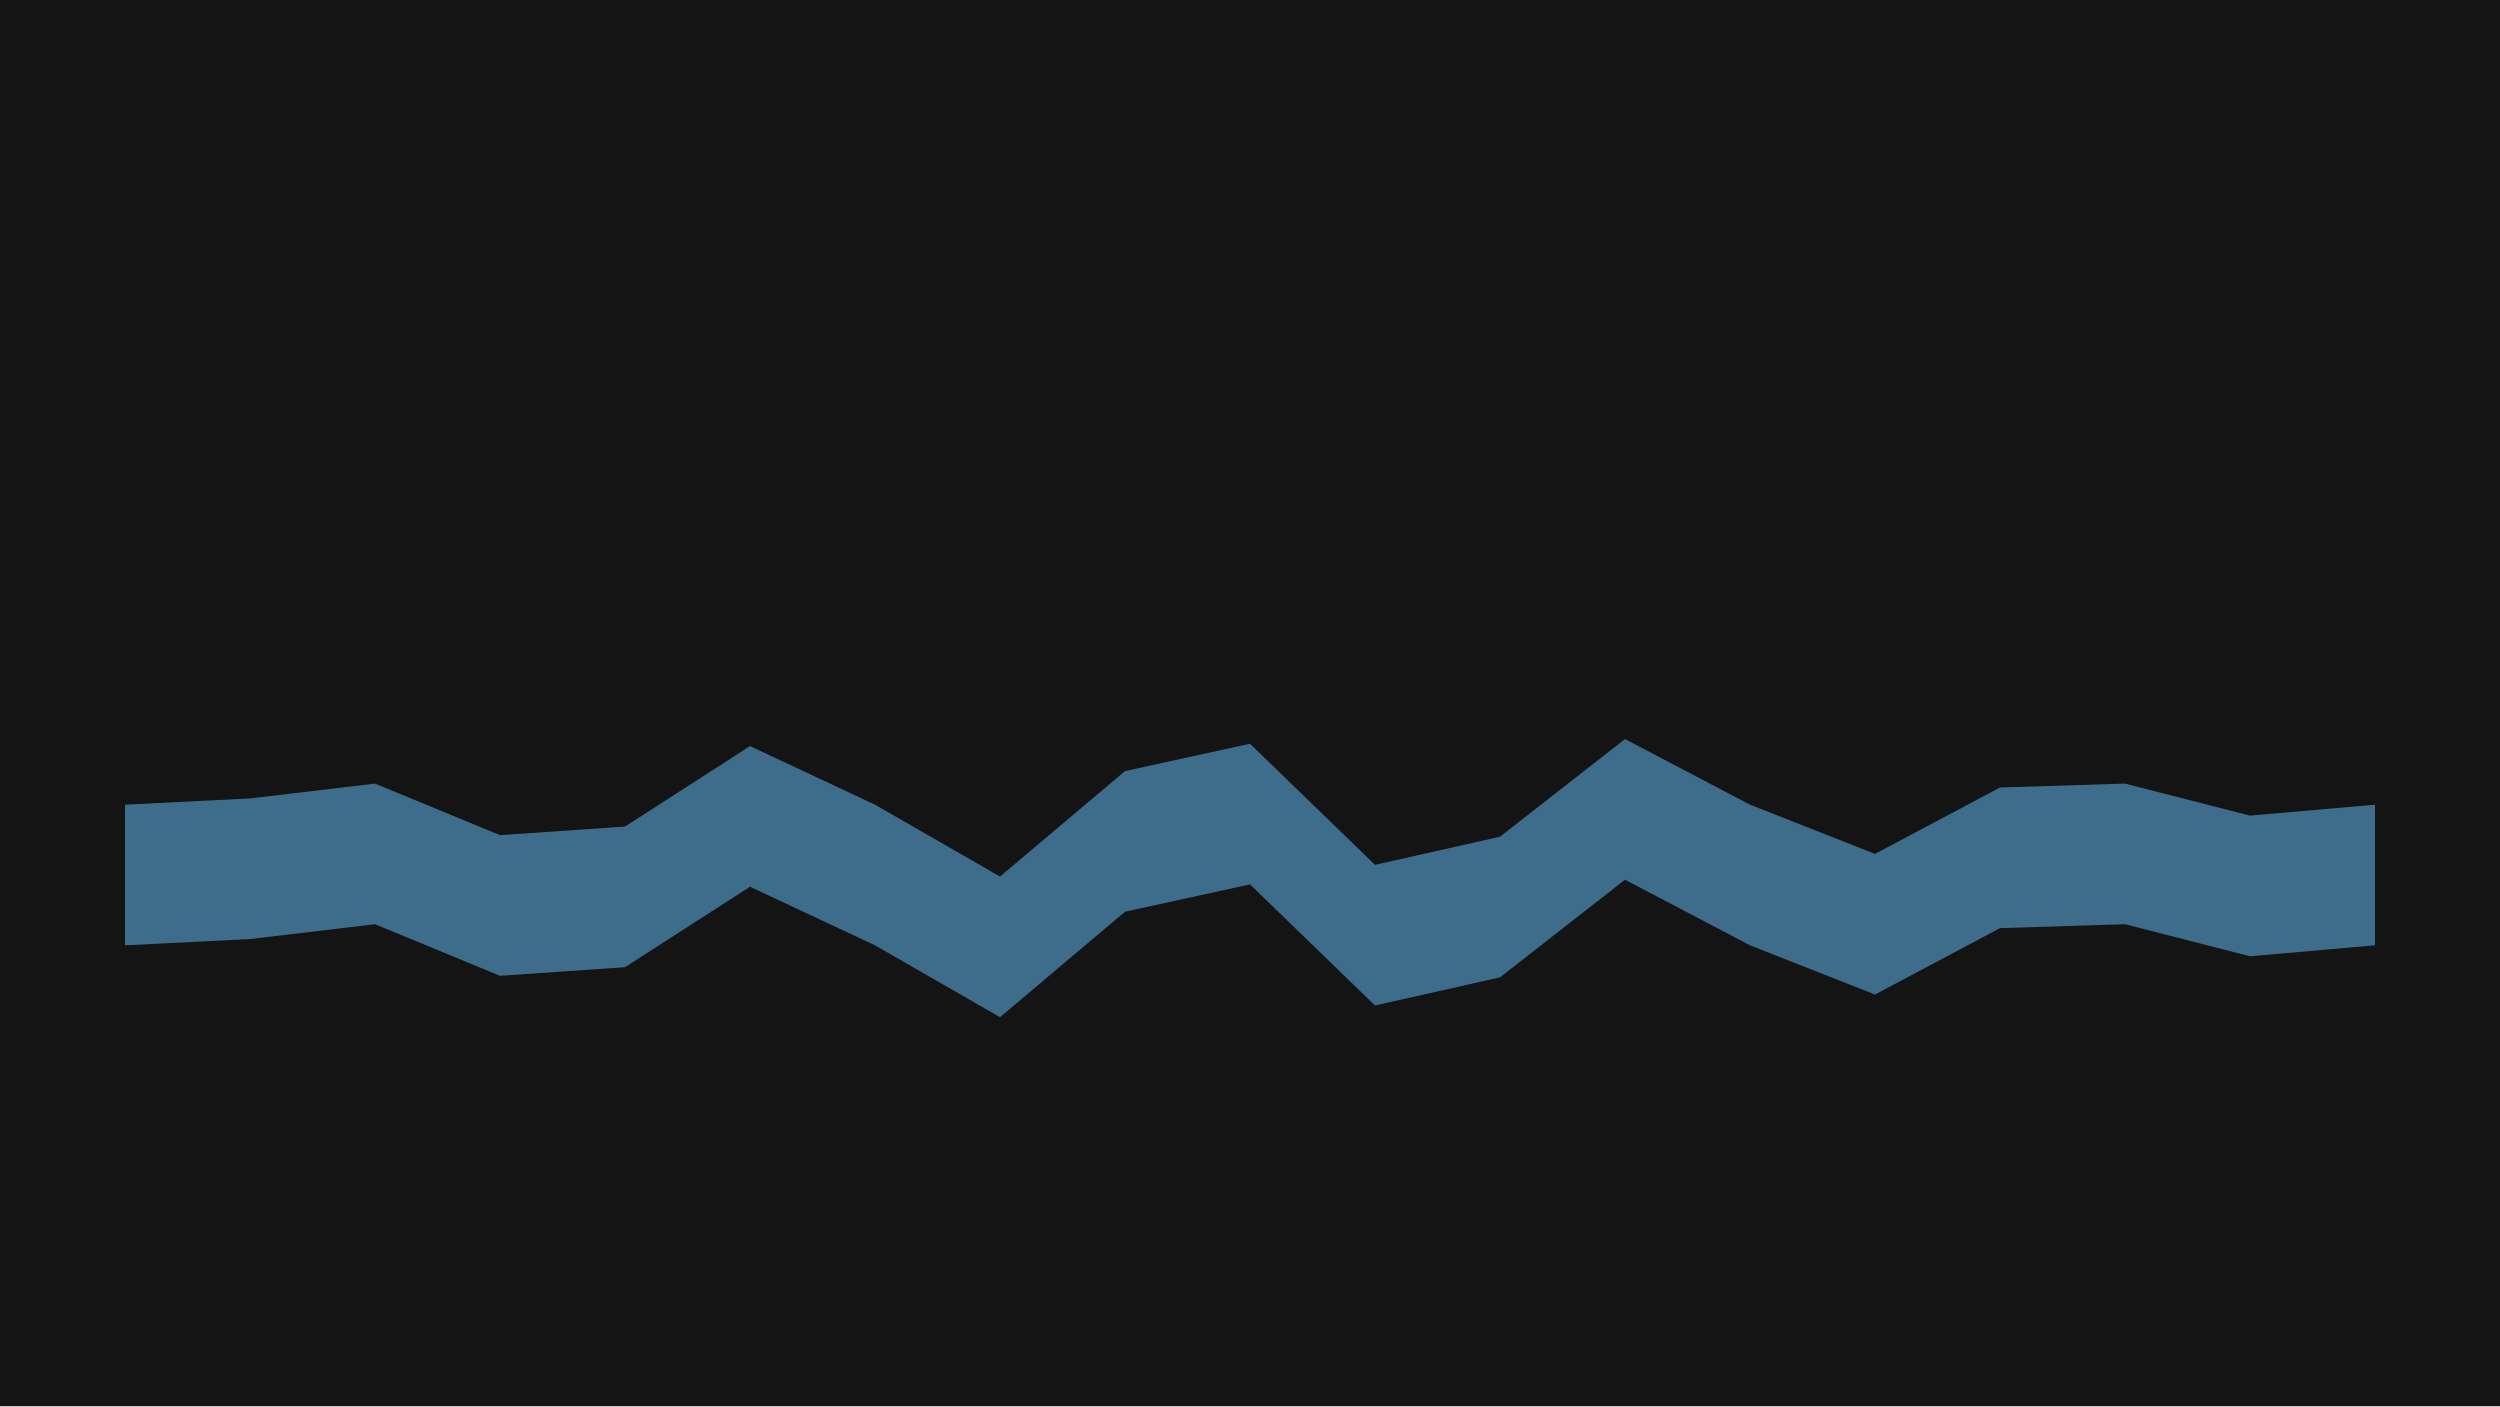
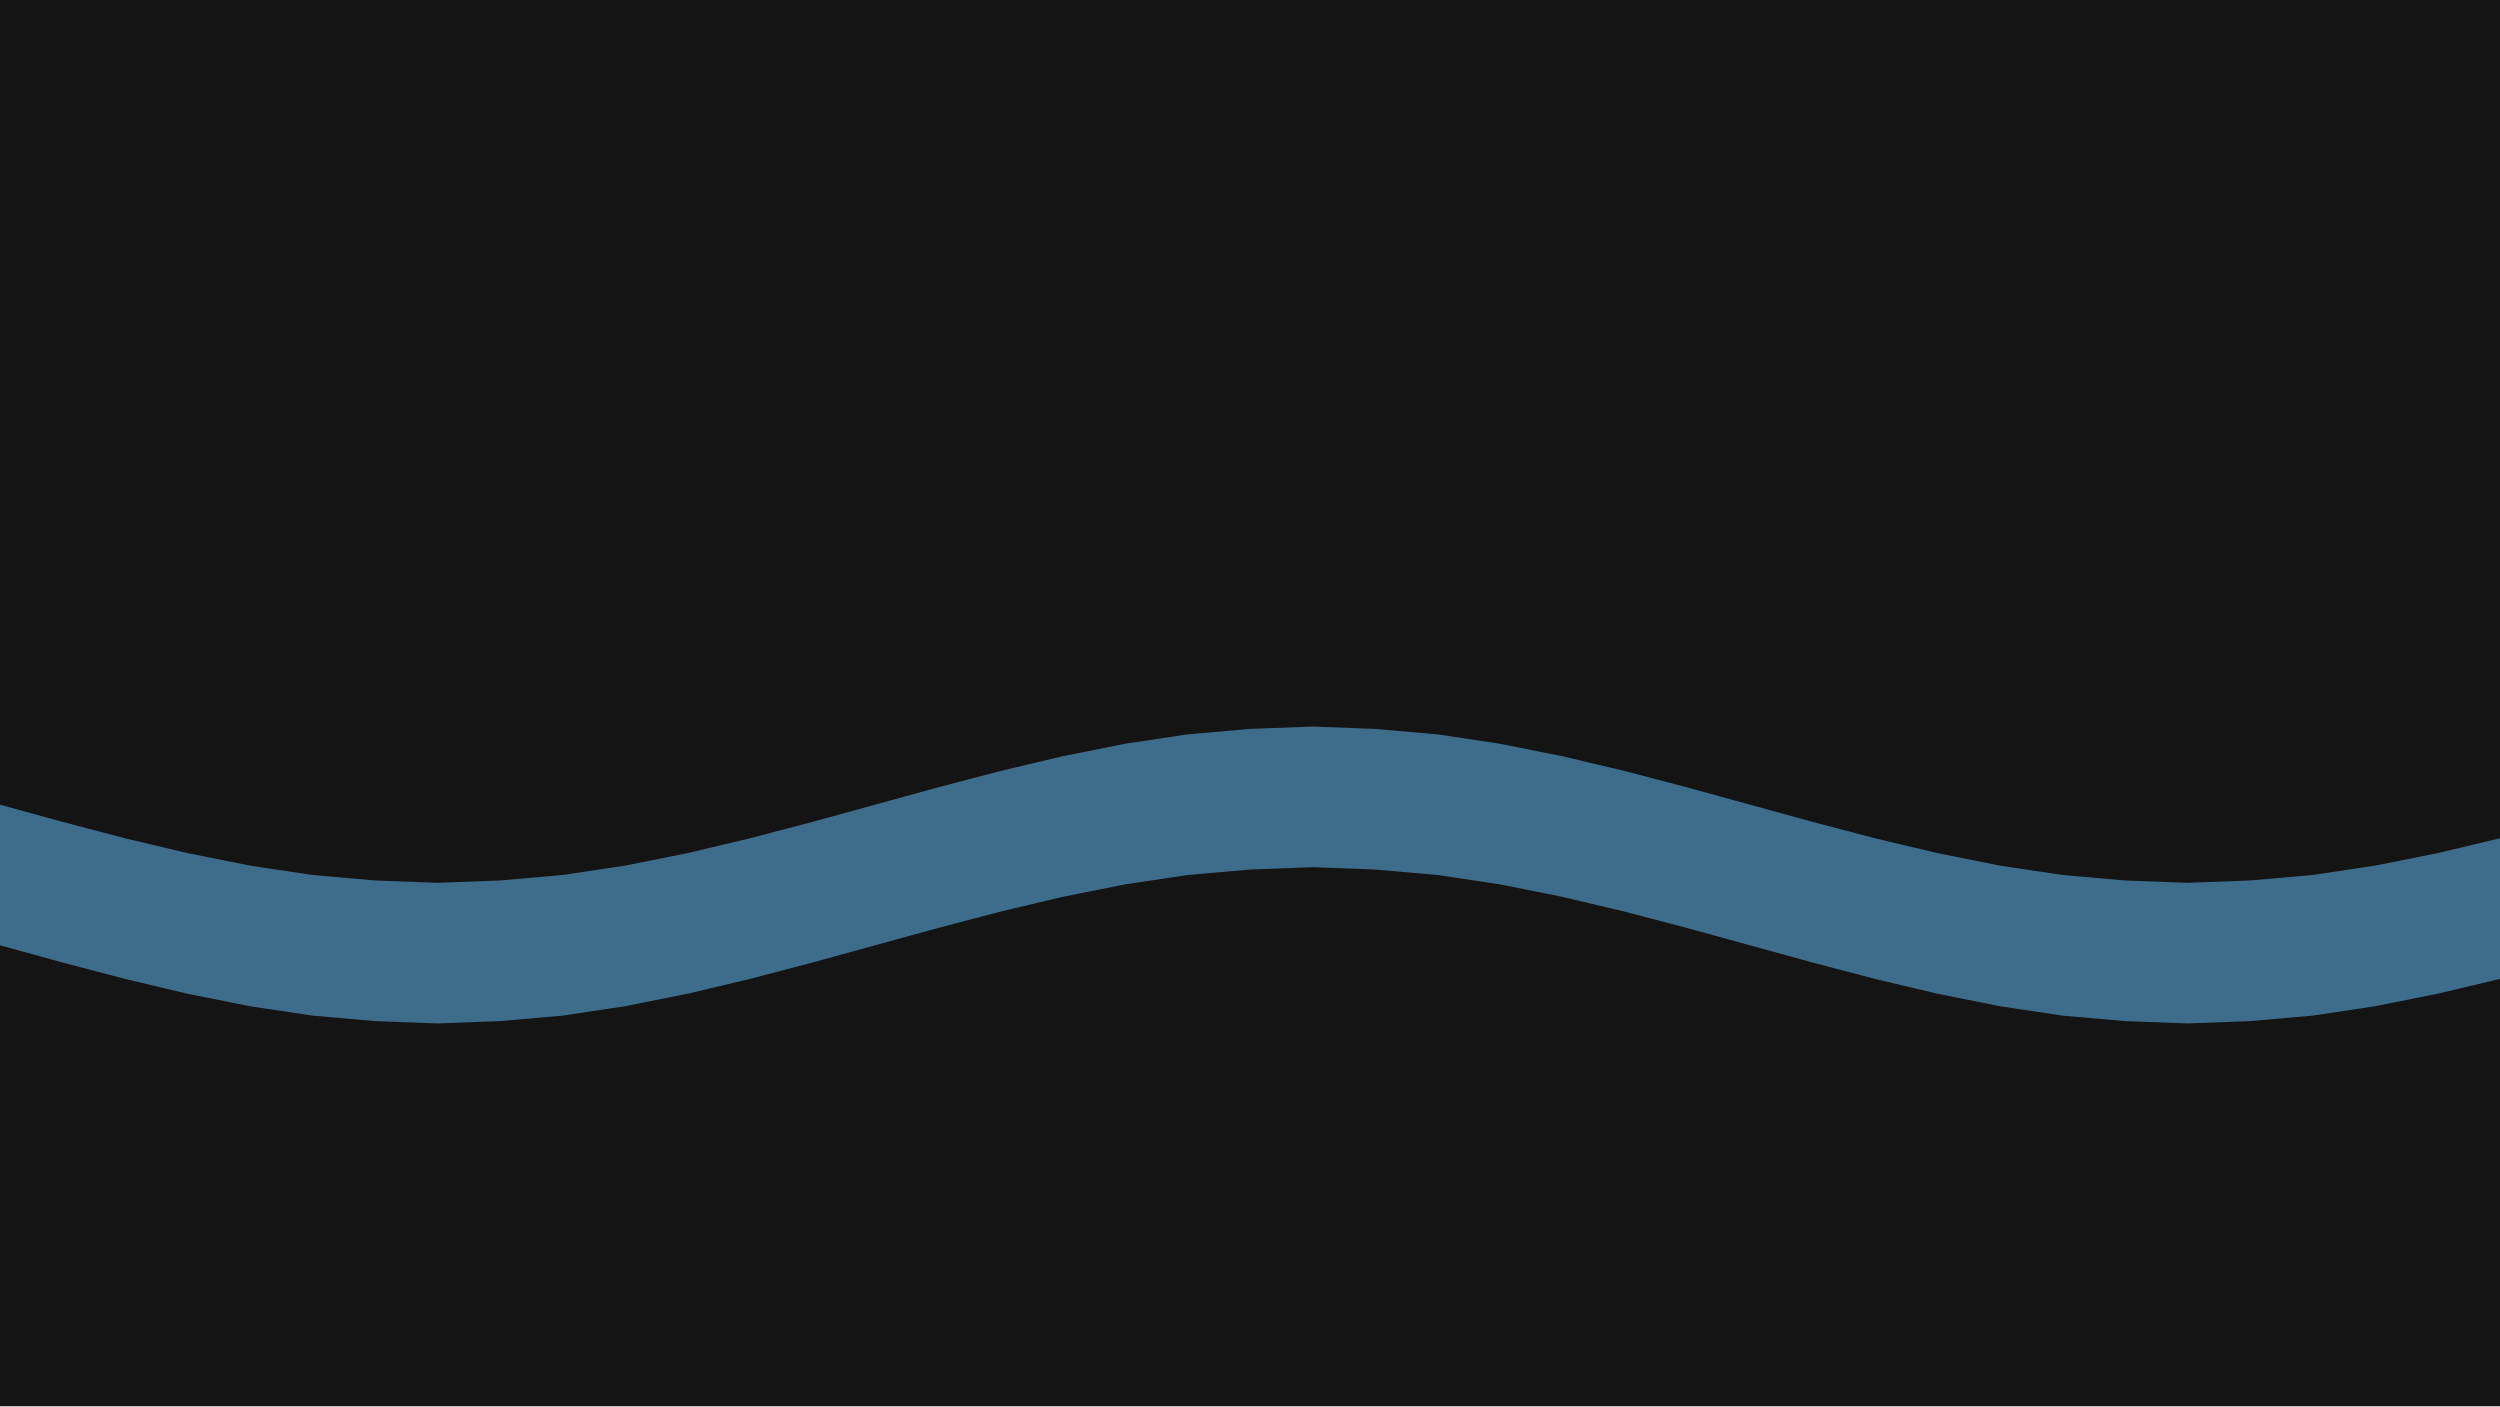
<svg xmlns="http://www.w3.org/2000/svg" width="320" height="180" viewBox="0 0 320 180">
  <g id="s-stage" fill="#141414">
    <path id="s-stage-shape" d="M 0 0 H 320 V 180 H 0 Z" />
  </g>
-   <g id="s-nature-water-stream" fill="#3e6d8c">
-     <path id="s-nature-water-stream-shape" d="M 16 103 L 32 102.2 L 48 100.3 L 64 106.9 L 80 105.8 L 96 95.5 L 112 103 L 128 112.2 L 144 98.7 L 160 95.2 L 176 110.7 L 192 107.1 L 208 94.6 L 224 103 L 240 109.3 L 256 100.8 L 272 100.3 L 288 104.4 L 304 103 L 304 121 L 288 122.4 L 272 118.3 L 256 118.8 L 240 127.3 L 224 121 L 208 112.6 L 192 125.1 L 176 128.7 L 160 113.2 L 144 116.7 L 128 130.2 L 112 121 L 96 113.5 L 80 123.8 L 64 124.9 L 48 118.3 L 32 120.2 L 16 121 Z">
-       <animate attributeName="d" begin="0s" dur="0.8s" calcMode="spline" values="M 16 103 L 32 102.2 L 48 100.3 L 64 106.9 L 80 105.8 L 96 95.5 L 112 103 L 128 112.2 L 144 98.7 L 160 95.2 L 176 110.7 L 192 107.1 L 208 94.6 L 224 103 L 240 109.3 L 256 100.8 L 272 100.3 L 288 104.4 L 304 103 L 304 121 L 288 122.4 L 272 118.3 L 256 118.8 L 240 127.3 L 224 121 L 208 112.6 L 192 125.1 L 176 128.7 L 160 113.2 L 144 116.7 L 128 130.2 L 112 121 L 96 113.5 L 80 123.8 L 64 124.9 L 48 118.3 L 32 120.2 L 16 121 Z;M 16 103 L 32 101.4 L 48 102.5 L 64 108 L 80 101.1 L 96 96.4 L 112 108.9 L 128 108.2 L 144 93.8 L 160 101.6 L 176 112.8 L 192 100.2 L 208 95.5 L 224 108.2 L 240 106.6 L 256 98.3 L 272 102.5 L 288 104.7 L 304 103 L 304 121 L 288 122.7 L 272 120.5 L 256 116.3 L 240 124.6 L 224 126.2 L 208 113.5 L 192 118.2 L 176 130.8 L 160 119.6 L 144 111.8 L 128 126.2 L 112 126.9 L 96 114.4 L 80 119.1 L 64 126 L 48 120.5 L 32 119.4 L 16 121 Z;M 16 103 L 32 102.2 L 48 100.3 L 64 106.9 L 80 105.8 L 96 95.5 L 112 103 L 128 112.2 L 144 98.7 L 160 95.2 L 176 110.7 L 192 107.1 L 208 94.6 L 224 103 L 240 109.3 L 256 100.8 L 272 100.3 L 288 104.4 L 304 103 L 304 121 L 288 122.4 L 272 118.3 L 256 118.8 L 240 127.3 L 224 121 L 208 112.6 L 192 125.1 L 176 128.7 L 160 113.2 L 144 116.7 L 128 130.2 L 112 121 L 96 113.5 L 80 123.8 L 64 124.9 L 48 118.3 L 32 120.2 L 16 121 Z" keyTimes="0;0.783;1" keySplines="0.45 0 0.55 1;0.45 0 0.55 1" fill="remove" repeatCount="indefinite" />
-     </path>
+   <g id="s-nature-water-stream" fill="#3e6d8c" transform="translate(0 0)">
+     <animateTransform attributeName="transform" type="translate" begin="0s" dur="0.8s" calcMode="linear" values="0 0;224 0" keyTimes="0;1" fill="remove" repeatCount="indefinite" />
+     <path id="s-nature-water-stream-shape" d="M -248 96.8 L -240 98.7 L -232 100.8 L -224 103.0 L -216 105.2 L -208 107.3 L -200 109.2 L -192 110.8 L -184 112.0 L -176 112.7 L -168 113.0 L -160 112.7 L -152 112.0 L -144 110.8 L -136 109.2 L -128 107.3 L -120 105.2 L -112 103.0 L -104 100.8 L -96 98.7 L -88 96.8 L -80 95.2 L -72 94.0 L -64 93.3 L -56 93.0 L -48 93.3 L -40 94.0 L -32 95.2 L -24 96.8 L -16 98.7 L -8 100.8 L 0 103.0 L 8 105.2 L 16 107.3 L 24 109.2 L 32 110.8 L 40 112.0 L 48 112.7 L 56 113.0 L 64 112.7 L 72 112.0 L 80 110.8 L 88 109.2 L 96 107.3 L 104 105.2 L 112 103.0 L 120 100.8 L 128 98.7 L 136 96.8 L 144 95.2 L 152 94.0 L 160 93.3 L 168 93.0 L 176 93.3 L 184 94.0 L 192 95.2 L 200 96.8 L 208 98.7 L 216 100.8 L 224 103.0 L 232 105.2 L 240 107.3 L 248 109.2 L 256 110.8 L 264 112.0 L 272 112.7 L 280 113.0 L 288 112.7 L 296 112.0 L 304 110.8 L 312 109.2 L 320 107.3 L 328 105.2 L 336 103.0 L 344 100.8 L 352 98.7 L 360 96.8 L 360 114.8 L 352 116.7 L 344 118.8 L 336 121.0 L 328 123.2 L 320 125.3 L 312 127.2 L 304 128.8 L 296 130.0 L 288 130.7 L 280 131.0 L 272 130.7 L 264 130.0 L 256 128.8 L 248 127.2 L 240 125.3 L 232 123.2 L 224 121.0 L 216 118.8 L 208 116.7 L 200 114.8 L 192 113.2 L 184 112.0 L 176 111.3 L 168 111.0 L 160 111.3 L 152 112.0 L 144 113.2 L 136 114.8 L 128 116.7 L 120 118.8 L 112 121.0 L 104 123.2 L 96 125.3 L 88 127.2 L 80 128.8 L 72 130.0 L 64 130.7 L 56 131.0 L 48 130.7 L 40 130.0 L 32 128.8 L 24 127.2 L 16 125.3 L 8 123.2 L 0 121.0 L -8 118.8 L -16 116.7 L -24 114.8 L -32 113.2 L -40 112.0 L -48 111.3 L -56 111.0 L -64 111.3 L -72 112.0 L -80 113.2 L -88 114.8 L -96 116.7 L -104 118.8 L -112 121.0 L -120 123.2 L -128 125.3 L -136 127.2 L -144 128.8 L -152 130.0 L -160 130.7 L -168 131.0 L -176 130.7 L -184 130.0 L -192 128.8 L -200 127.2 L -208 125.3 L -216 123.2 L -224 121.0 L -232 118.8 L -240 116.7 L -248 114.8 Z" />
  </g>
</svg>
